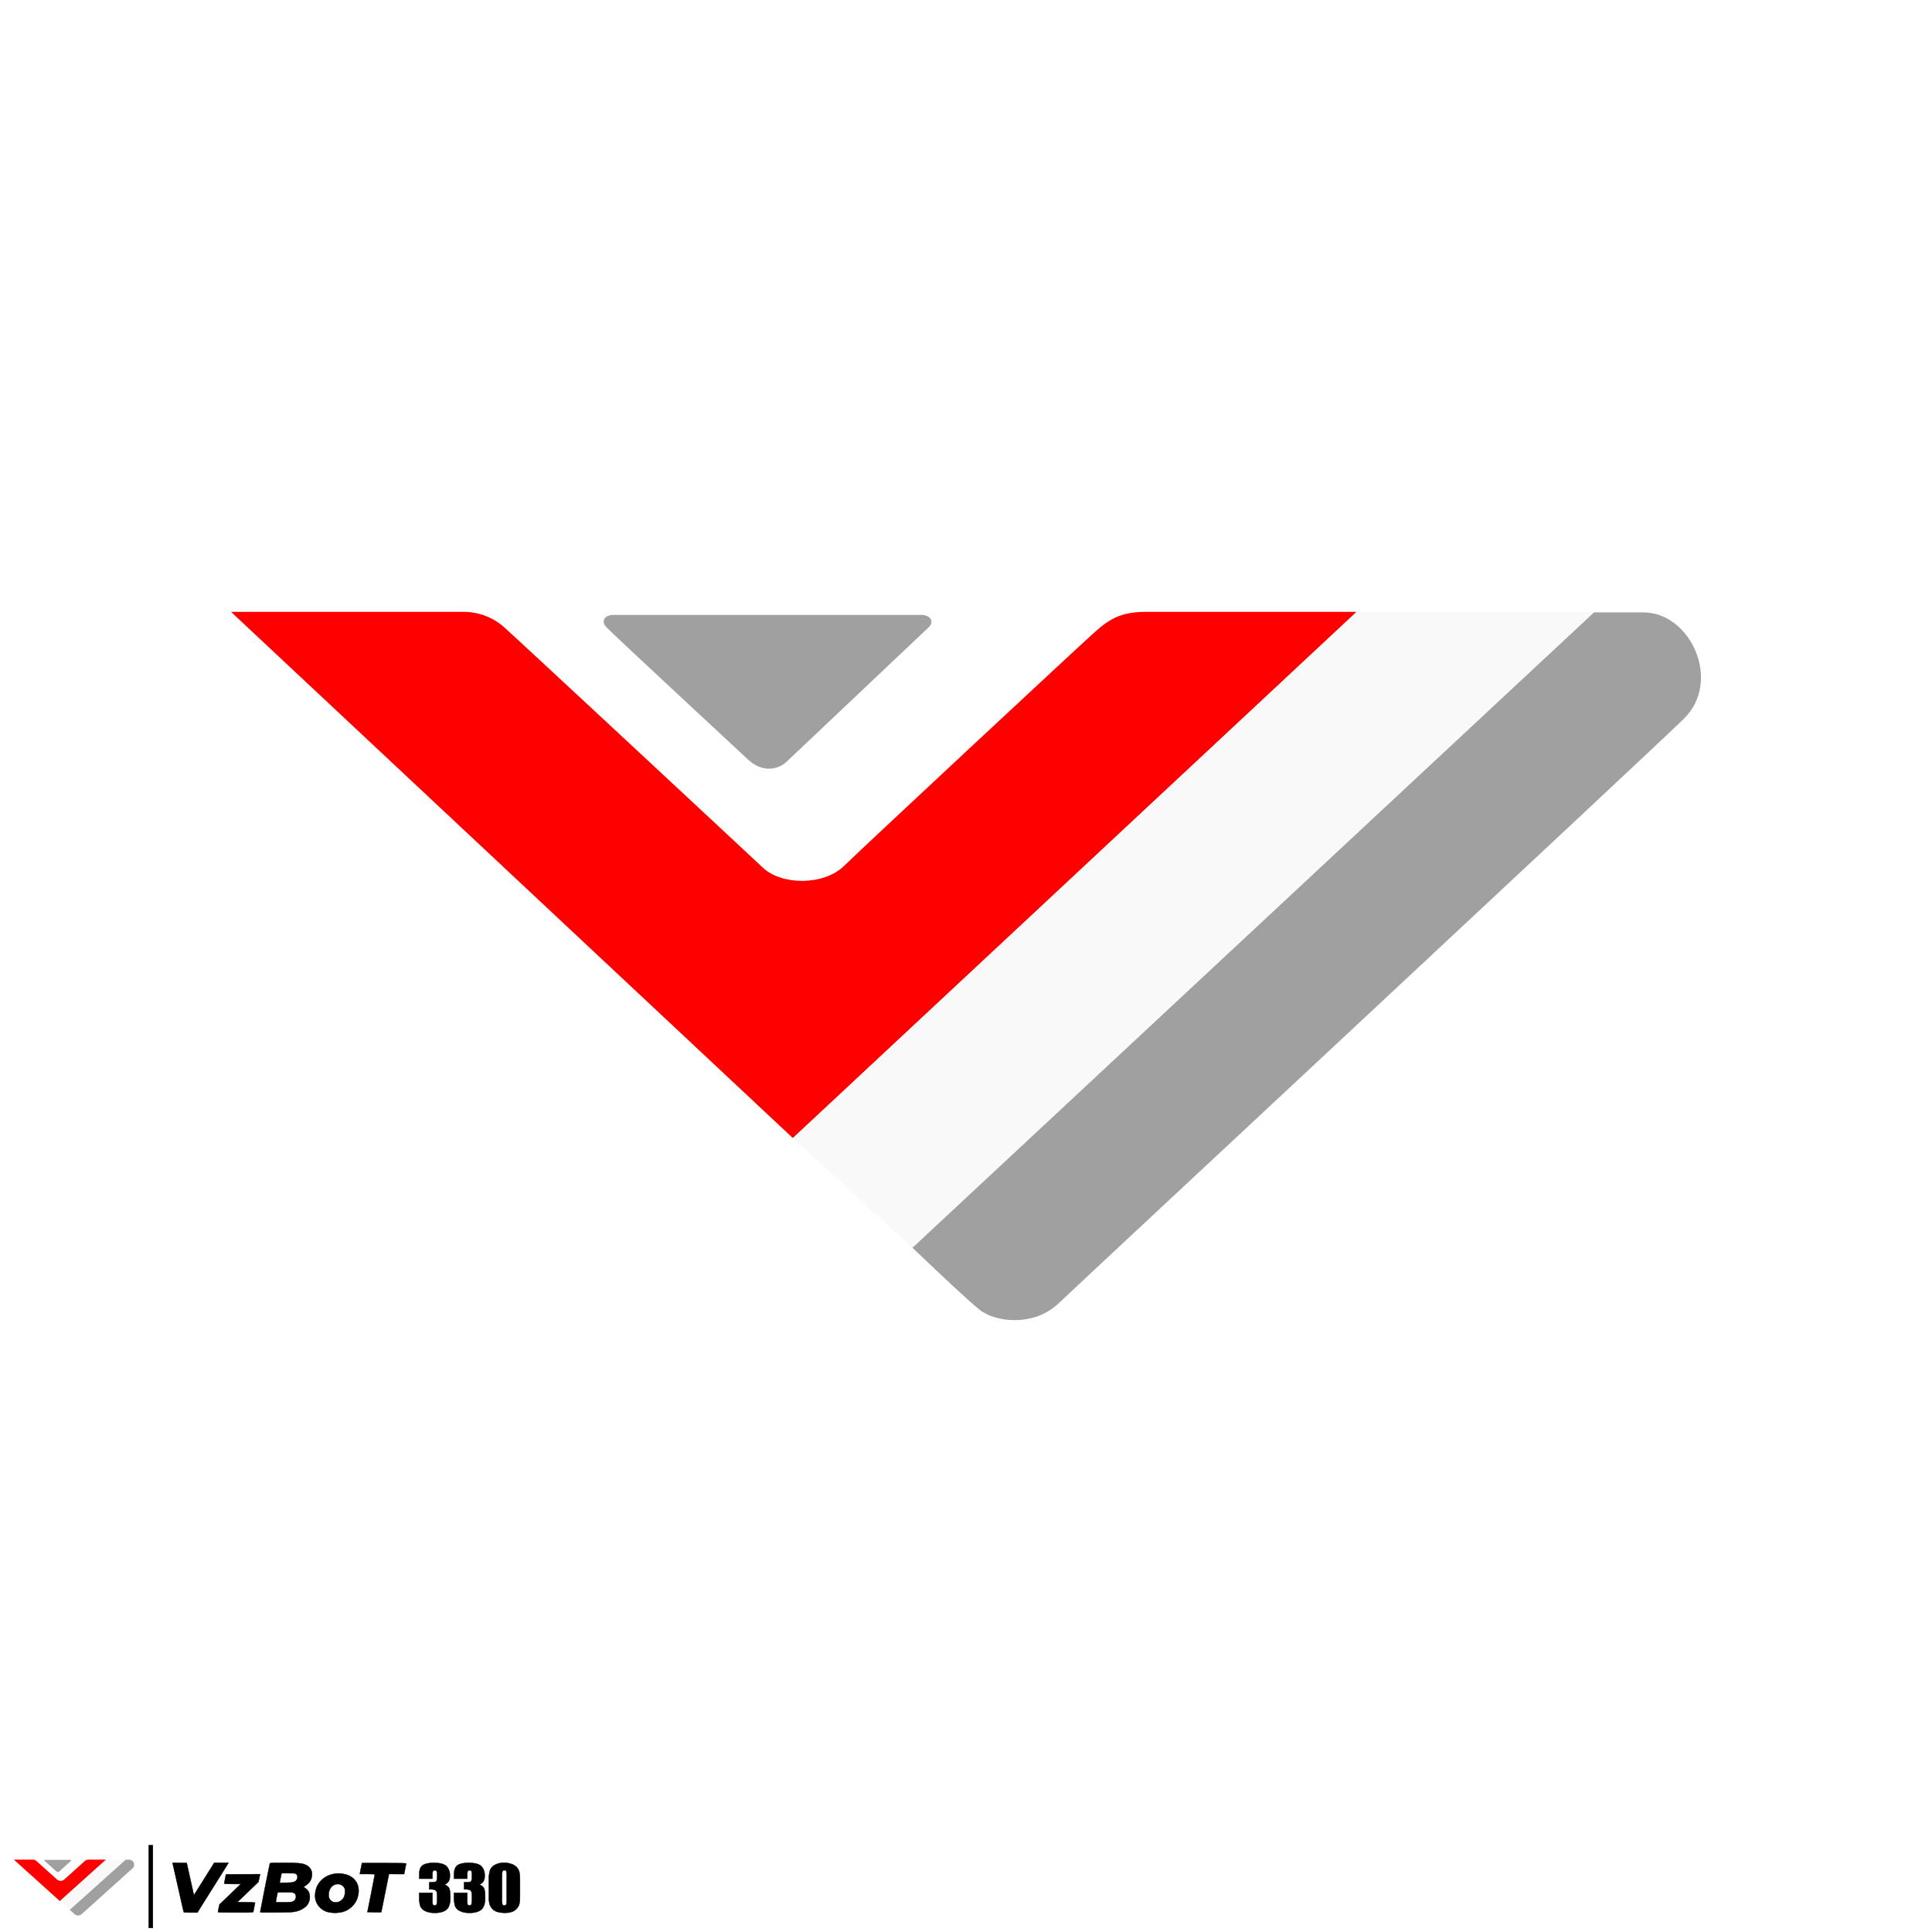
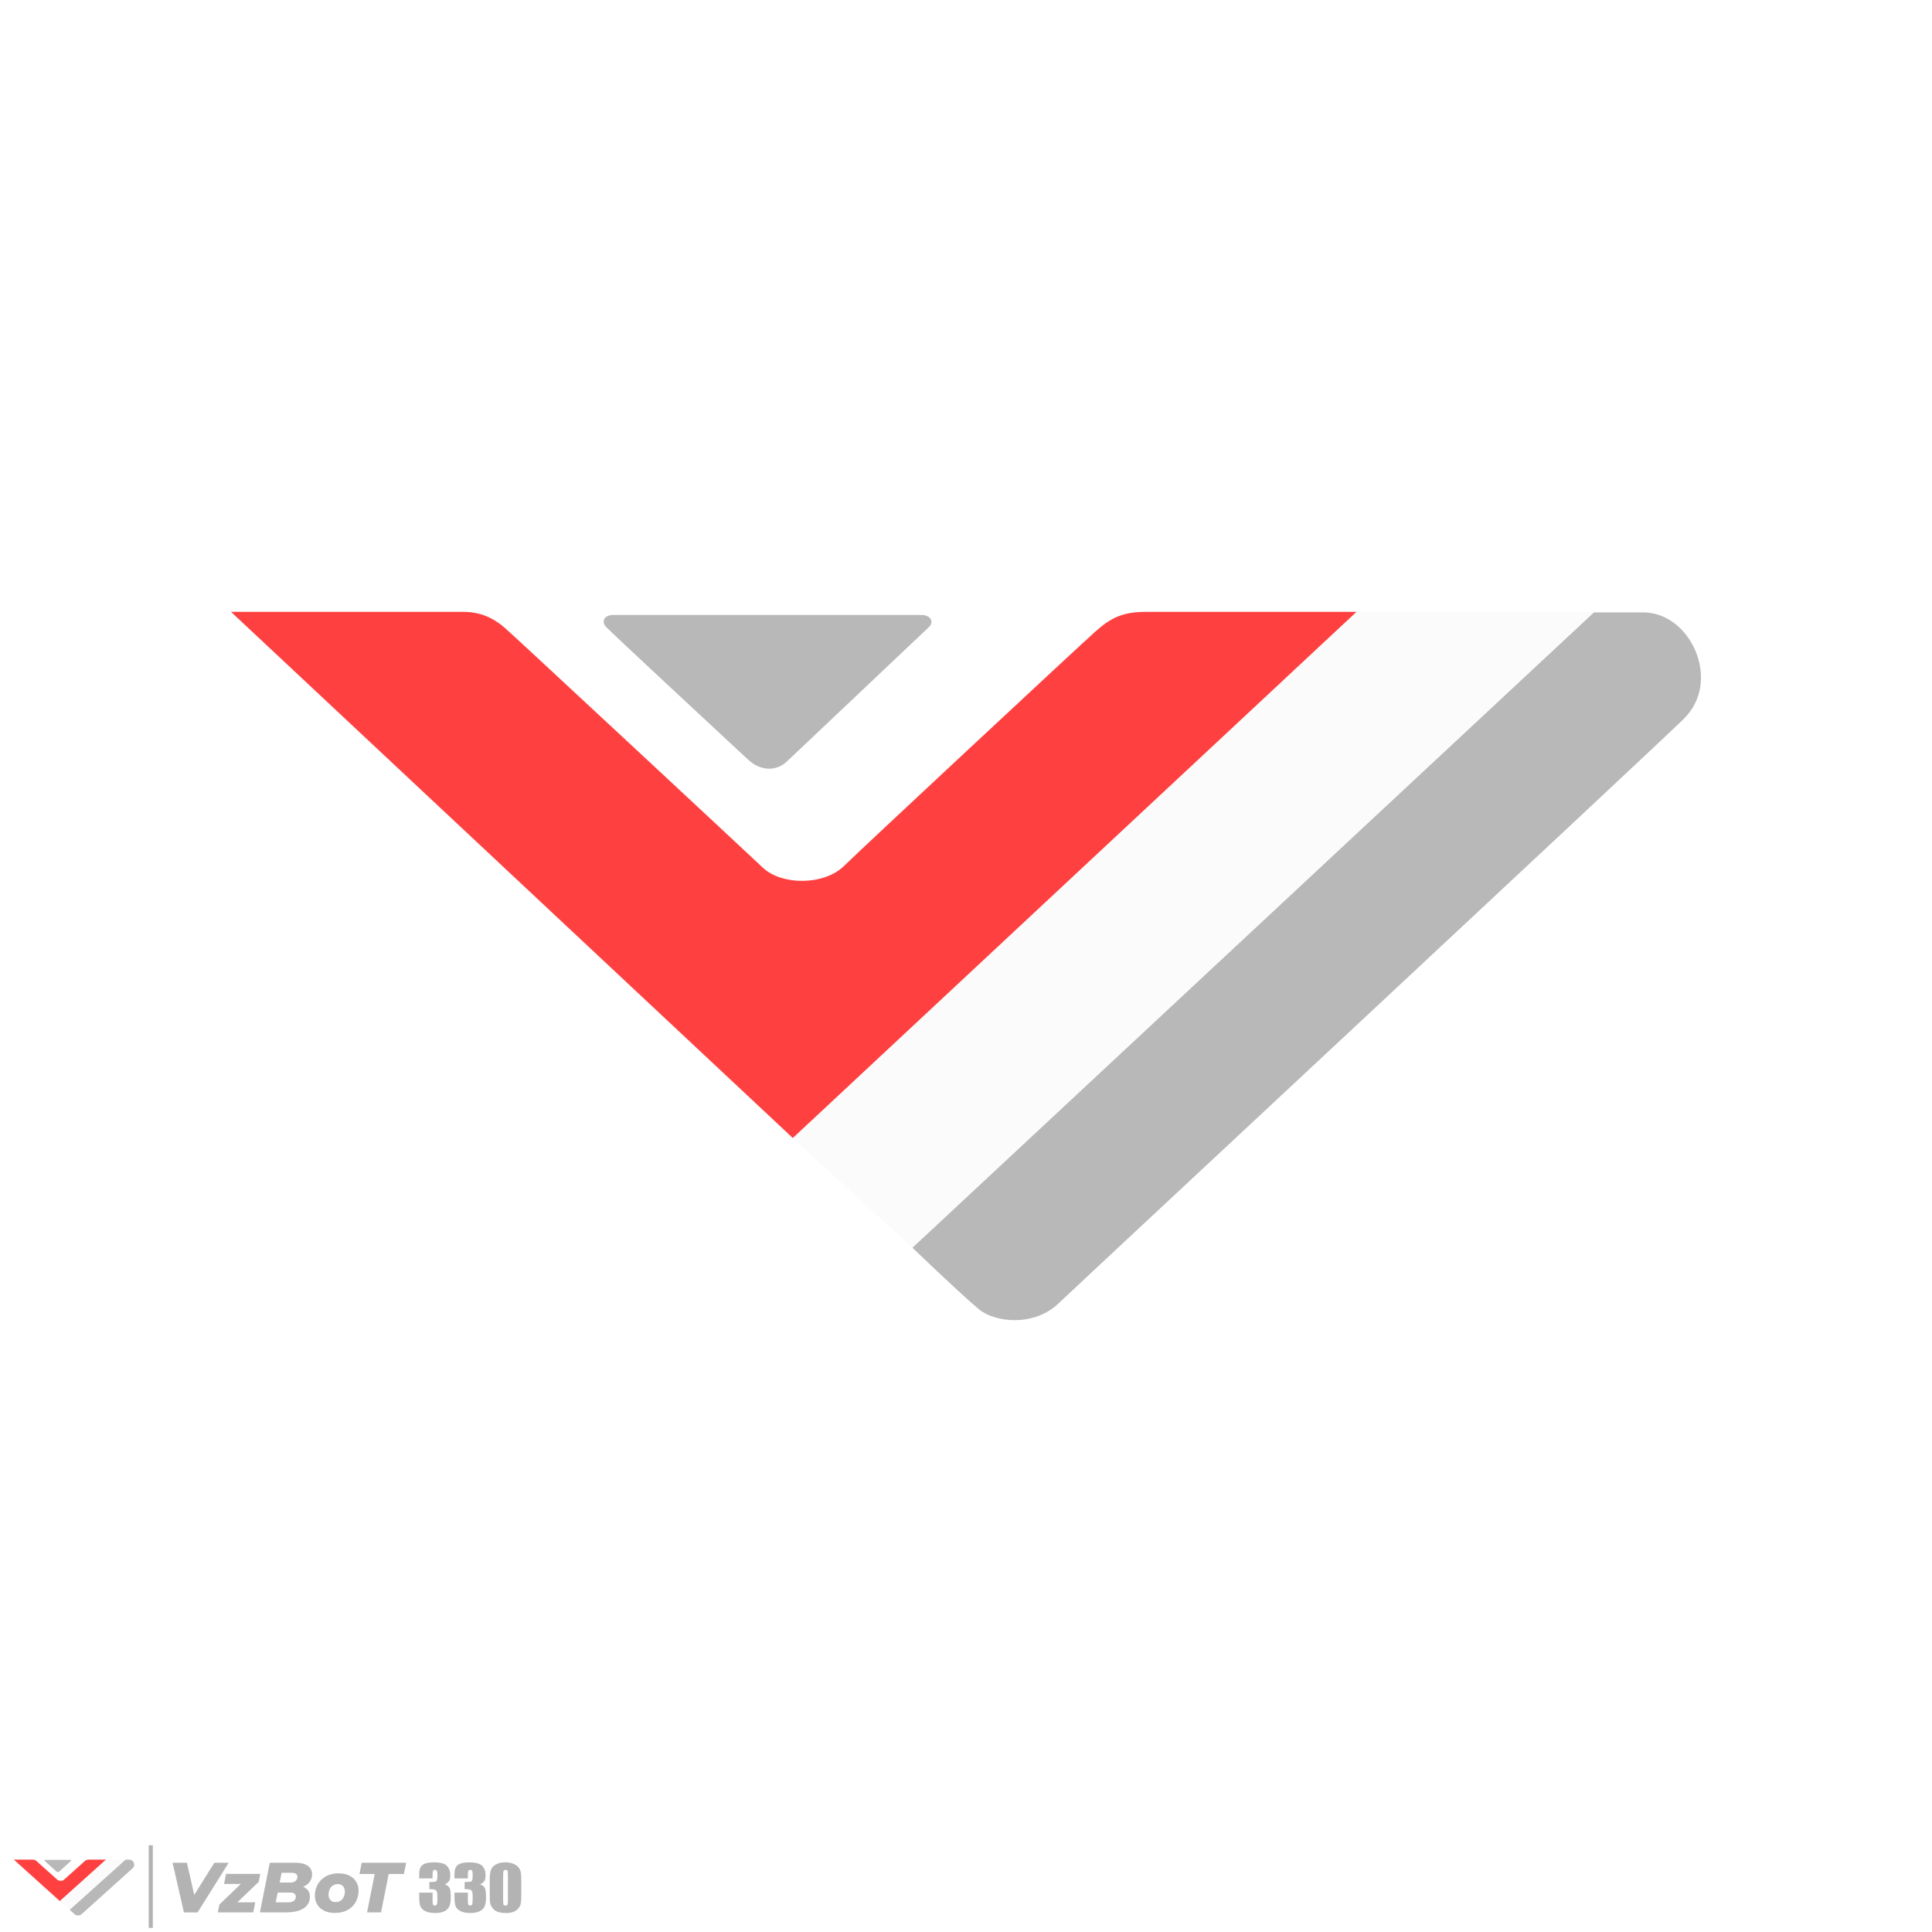
- <svg xmlns="http://www.w3.org/2000/svg" id="a" width="935.43" height="935.43" viewBox="0 0 935.43 935.43">
-   <path d="M111.86,296.25l272.03,254.78,272.96-254.78h-101.89c-11.09,0-16.87,2.67-24.43,9.37s-112.29,104.29-121.94,113.71-30.08,9.42-39.26.76-120.93-112.68-124.94-116.13c-5.44-4.97-12.54-7.72-19.9-7.71h-112.63Z" style="fill:red; fill-rule:evenodd;" />
-   <path d="M297.03,297.74h149.03c4.55,0,6.42,3.35,3.59,5.98s-63.43,60.01-68.58,64.89-12.76,4.89-18.9-.86-66.62-61.8-68.87-64.38-.68-5.63,3.72-5.63h0ZM771.71,296.5h23.98c22.84,0,38.26,33.33,19.5,51.61s-290.88,271.74-302.72,283.01-30.67,9.31-38.57,2.73c-5.27-4.38-15.98-14.3-32.14-29.75l329.95-307.61Z" style="fill:#a0a0a0; fill-rule:evenodd;" />
-   <polygon points="383.89 551.03 441.75 604.11 771.71 296.5 656.85 296.25 383.89 551.03" style="fill:#f9f9f9; fill-rule:evenodd;" />
-   <path d="M6.71,900.39l22.28,20.09,22.35-20.09h-8.35c-.74-.04-1.47.22-2,.74-.62.53-9.2,8.22-9.99,8.97-.94.73-2.25.75-3.22.06-.75-.68-9.9-8.88-10.23-9.16-.45-.39-1.03-.61-1.63-.61H6.71Z" style="fill:red; fill-rule:evenodd;" />
-   <path d="M21.88,900.51h12.2c.37,0,.53.26.29.47s-5.19,4.73-5.62,5.12c-.45.4-1.13.37-1.55-.07-.5-.45-5.46-4.87-5.64-5.08s-.06-.44.3-.44h0ZM60.75,900.41h1.96c1.33.09,2.34,1.23,2.26,2.57-.04.56-.27,1.09-.65,1.5-1.54,1.44-23.82,21.42-24.79,22.31-.89.76-2.17.85-3.16.22-.43-.35-1.31-1.13-2.63-2.34l27.02-24.25Z" style="fill:#a0a0a0; fill-rule:evenodd;" />
-   <polygon points="33.73 924.66 60.75 900.41 51.35 900.39 28.99 920.48 33.73 924.66" style="fill:#f9f9f9; fill-rule:evenodd;" />
-   <path d="M72,893.43h2v40h-2v-40ZM251.75,910.28v7.78c.04,1.3-.06,2.59-.32,3.86-.24.85-.69,1.63-1.31,2.26-.66.7-1.49,1.22-2.4,1.51-1.02.32-2.08.48-3.15.46-1.29.03-2.57-.13-3.81-.48-.93-.27-1.77-.79-2.42-1.51-.57-.62-1-1.36-1.28-2.16-.3-1.17-.43-2.39-.38-3.6v-8.14c-.07-1.63.13-3.26.61-4.81.46-1.13,1.32-2.04,2.42-2.57,1.36-.68,2.87-1.01,4.39-.97,1.29-.02,2.56.21,3.76.67.95.34,1.8.9,2.48,1.64.54.63.92,1.37,1.12,2.18.23,1.28.33,2.57.29,3.87ZM245.35,908.32c.05-.78-.02-1.57-.2-2.33-.13-.31-.44-.47-.93-.47-.39-.05-.76.15-.94.5-.2.75-.28,1.53-.23,2.3v11.38c-.06.82.01,1.65.21,2.45.2.31.56.47.93.42.38.05.76-.15.93-.49.2-.72.27-1.46.22-2.2v-11.57ZM232.02,912.5c.87.23,1.63.74,2.17,1.46.48.68.71,2.26.71,4.76.07,1.47-.17,2.94-.7,4.31-.49,1.05-1.34,1.88-2.4,2.34-1.39.58-2.88.85-4.38.8-1.64.08-3.28-.24-4.77-.93-1-.46-1.81-1.27-2.28-2.27-.45-1.51-.63-3.09-.55-4.67v-1.84h6.39v3.78c-.05.65.02,1.3.2,1.92.18.3.53.46.88.41.4.05.8-.16.98-.52.22-.88.3-1.8.24-2.71v-1.61c.04-.67-.07-1.34-.33-1.96-.2-.4-.56-.69-.98-.81-.83-.17-1.67-.25-2.51-.22v-3.38c.94.04,1.88-.01,2.82-.16.35-.1.64-.35.77-.69.19-.54.27-1.1.24-1.67v-1.29c.05-.55-.04-1.11-.28-1.61-.2-.27-.53-.41-.86-.39-.36-.04-.7.12-.91.41-.21.56-.3,1.15-.25,1.75v1.91h-6.39v-1.99c0-2.23.56-3.73,1.68-4.51,1.12-.78,2.9-1.17,5.33-1.17,3.05,0,5.11.54,6.2,1.63,1.14,1.22,1.73,2.85,1.63,4.52.08.98-.13,1.96-.59,2.83-.54.7-1.24,1.25-2.05,1.59ZM215.17,912.5c.87.23,1.63.74,2.17,1.46.47.68.71,2.26.71,4.76.07,1.47-.17,2.94-.7,4.31-.49,1.05-1.34,1.88-2.4,2.34-1.39.58-2.88.85-4.38.8-1.64.08-3.28-.24-4.77-.93-1-.46-1.81-1.27-2.28-2.27-.45-1.51-.63-3.09-.55-4.67v-1.84h6.39v3.78c-.05.65.02,1.3.2,1.92.13.27.43.41.88.41.4.05.79-.16.98-.52.22-.88.3-1.8.24-2.71v-1.61c.04-.67-.07-1.34-.33-1.96-.2-.39-.55-.69-.98-.81-.83-.17-1.67-.25-2.52-.22v-3.38c.94.04,1.88-.01,2.82-.16.35-.1.64-.35.77-.69.19-.54.27-1.1.24-1.67v-1.29c.05-.55-.04-1.11-.28-1.61-.2-.27-.53-.41-.86-.39-.36-.04-.71.12-.91.41-.21.56-.29,1.16-.24,1.75v1.91h-6.39v-1.99c0-2.23.56-3.73,1.68-4.51,1.12-.78,2.89-1.17,5.33-1.17,3.05,0,5.11.54,6.2,1.63,1.14,1.22,1.73,2.85,1.63,4.52.08.98-.13,1.96-.59,2.83-.54.7-1.24,1.25-2.05,1.59ZM105.54,925.76c0-.13.17-1,.36-1.94l.36-1.7,1.68-1.61c.92-.89,3.25-3.12,5.18-4.97l3.5-3.36h-4.03c-3.1,0-4.02-.07-4.02-.25,0-.13.2-1.17.43-2.32l.43-2.08,8.25-.05,8.25-.05-.4,1.88-.4,1.88-5.1,4.89-5.1,4.89,4.3.05c2.36.03,4.29.08,4.29.12s-.21,1.11-.47,2.39-.47,2.36-.47,2.39-3.83.07-8.52.07c-6.7,0-8.52-.05-8.52-.24h0ZM88.95,925.76c-.05-.13-.31-1.22-.57-2.41s-.77-3.46-1.13-5.02c-.68-3.01-3.44-15.23-3.61-15.96l-.1-.43,3.44.05,3.44.05,1.56,7.1c.86,3.91,1.64,7.4,1.74,7.77l.18.66.49-.76c.71-1.09,7.22-11.46,8.36-13.31l.96-1.56h6.93l-1.26,2.04c-.69,1.12-1.96,3.14-2.82,4.5-2.32,3.66-6.77,10.75-9.01,14.35l-1.97,3.17h-3.27c-2.45,0-3.3-.06-3.36-.24h0ZM125.99,925.74c0-.31,4.48-22.88,4.66-23.46.09-.31.58-.33,6.61-.33,7.04,0,8.85.15,10.48.87,1.19.4,2.17,1.24,2.76,2.34.41.68.6,1.46.55,2.25.09,2.28-1.12,4.42-3.11,5.53-1.04.67-1.07.71-.65.9.92.51,1.68,1.26,2.21,2.16.94,2.26.54,4.87-1.05,6.73-1.4,1.36-3.15,2.3-5.05,2.72-1.46.37-2.21.41-9.5.5-7.12.08-7.91.06-7.91-.21h0ZM141.22,920.87c1.4-.28,2.3-1.64,2.02-3.04-.03-.16-.08-.32-.14-.47-.54-1.08-1.2-1.22-5.26-1.16l-3.41.05-.43,2.08c-.23,1.15-.43,2.23-.43,2.41,0,.3.28.33,3.45.33,1.4.03,2.81-.04,4.21-.21h0ZM142.69,911.01c.89-.42,1.42-1.35,1.32-2.33,0-.46-.18-.91-.51-1.24-.47-.47-.5-.48-3.82-.48h-3.35l-.32,1.48c-.18.82-.38,1.87-.45,2.35l-.13.87,3.22-.1c2.93-.09,3.3-.14,4.04-.55h0ZM158.98,925.82c-1.61-.36-3.08-1.2-4.22-2.41-1.62-1.69-2.41-4.02-2.16-6.35.31-5.99,5.72-10.39,12.21-9.93,6.18.43,9.7,4.58,8.66,10.22-.66,3.85-3.39,7.01-7.1,8.22-2.41.69-4.95.77-7.4.24h0ZM163.93,920.87c1.13-.45,2.06-1.28,2.63-2.34.51-1.32.64-2.76.35-4.14-.68-1.53-2.31-2.4-3.96-2.12-2.28.34-3.82,2.42-3.82,5.15-.12,1.55.81,3,2.27,3.53.84.17,1.7.14,2.52-.07h0ZM177.88,925.86s.81-4.1,1.8-9.04,1.8-9.1,1.8-9.23c0-.19-.81-.24-3.62-.24h-3.62l.11-.71c.06-.39.3-1.58.52-2.65l.41-1.94h10.68c8.62,0,10.68.05,10.68.25,0,.14-.16,1.01-.36,1.94s-.41,2.02-.48,2.41l-.12.71h-3.68c-2.03,0-3.69.02-3.69.05s-.84,4.18-1.86,9.23l-1.85,9.19-3.35.05c-1.84.03-3.35.03-3.35,0h0Z" style="stroke:#000; stroke-miterlimit:3; stroke-width:.19px;" />
+ <svg xmlns="http://www.w3.org/2000/svg" id="a" viewBox="0 0 935.43 935.43">
+   <path d="M224.49,296.25c9.62,0,15.89,4.27,19.9,7.71,4.02,3.44,115.76,107.46,124.94,116.13,9.18,8.66,29.61,8.66,39.26-.76,9.65-9.42,114.38-107.01,121.94-113.71,7.56-6.7,13.34-9.37,24.43-9.37h101.89l-272.96,254.78L111.86,296.25h112.62ZM6.71,900.39l22.28,20.09,22.35-20.09h-8.34c-.91,0-1.38.21-2,.74-.62.53-9.2,8.22-9.99,8.96-.79.74-2.46.74-3.22.06-.75-.68-9.9-8.88-10.23-9.16-.33-.27-.84-.61-1.63-.61H6.71Z" style="fill:red; fill-rule:evenodd; opacity:.75;" />
+   <path d="M297.03,297.75h149.03c4.55,0,6.42,3.35,3.59,5.98s-63.43,60.01-68.58,64.89c-5.15,4.89-12.76,4.89-18.9-.86-6.14-5.75-66.62-61.8-68.87-64.38-2.24-2.59-.68-5.63,3.72-5.63h0ZM441.75,604.11c16.16,15.45,26.88,25.37,32.14,29.75,7.9,6.57,26.73,8.54,38.57-2.73,11.83-11.27,283.96-264.73,302.72-283.01,18.76-18.29,3.35-51.61-19.5-51.61h-23.98l-329.95,307.61ZM21.88,900.51c-.36,0-.49.24-.3.44.18.2,5.14,4.62,5.64,5.08.5.45,1.13.45,1.55.07.42-.39,5.38-4.91,5.62-5.12s.08-.47-.29-.47h-12.21,0ZM33.73,924.66c1.32,1.22,2.2,2,2.63,2.35.65.52,2.19.67,3.16-.22.97-.89,23.25-20.87,24.79-22.31,1.54-1.44.27-4.07-1.6-4.07h-1.96l-27.02,24.25Z" style="fill:#a0a0a0; fill-rule:evenodd; opacity:.75;" />
+   <path d="M656.85,296.25l114.85.25-329.95,307.61-57.86-53.08,272.96-254.78ZM33.73,924.66l27.02-24.25-9.41-.02-22.35,20.09,4.74,4.18Z" style="fill:#f9f9f9; fill-rule:evenodd; opacity:.75;" />
+   <path d="M72,893.43h2v40h-2v-40ZM252.11,906.25c-.2-.82-.57-1.55-1.13-2.21s-1.39-1.21-2.52-1.66-2.39-.68-3.82-.68c-1.74,0-3.23.33-4.45.98s-2.04,1.52-2.45,2.6-.62,2.71-.62,4.88v8.25c0,1.67.13,2.88.38,3.64s.69,1.49,1.3,2.18,1.43,1.2,2.45,1.53,2.31.49,3.86.49c1.18,0,2.24-.16,3.19-.47s1.76-.82,2.44-1.53,1.12-1.48,1.33-2.29.32-2.12.32-3.91v-7.89c0-1.79-.1-3.1-.3-3.91ZM245.93,919.9c0,1.16-.07,1.9-.22,2.23s-.46.5-.95.5-.79-.14-.94-.42-.22-1.11-.22-2.48v-11.54c0-1.22.08-1.99.23-2.33s.47-.5.95-.5.8.16.94.47.2,1.1.2,2.36v11.71ZM234.5,910.8c.4-.59.59-1.54.59-2.86,0-1.95-.55-3.48-1.65-4.58-1.1-1.1-3.2-1.65-6.29-1.65-2.47,0-4.27.4-5.4,1.19s-1.7,2.32-1.7,4.57v2.01h6.48v-1.94c0-.9.08-1.5.25-1.77s.47-.42.92-.42c.4,0,.69.13.87.39s.28.81.28,1.63v1.31c0,.77-.08,1.33-.24,1.69s-.42.59-.79.7-1.31.16-2.85.16v3.43c1.26.02,2.11.09,2.55.23s.77.41.99.82.34,1.08.34,1.98v1.63c0,1.48-.08,2.39-.24,2.74s-.49.53-.99.53c-.46,0-.76-.14-.89-.42s-.2-.93-.2-1.95v-3.84h-6.48v1.87c0,2.25.18,3.82.55,4.73s1.14,1.68,2.31,2.31,2.78.94,4.83.94c1.81,0,3.29-.27,4.44-.81,1.15-.54,1.97-1.33,2.44-2.37.47-1.04.71-2.49.71-4.37,0-2.53-.24-4.14-.72-4.82-.48-.69-1.21-1.18-2.2-1.48.99-.49,1.69-1.02,2.08-1.61ZM217.42,910.8c.4-.59.59-1.54.59-2.86,0-1.95-.55-3.48-1.65-4.58-1.1-1.1-3.2-1.65-6.29-1.65-2.47,0-4.27.4-5.4,1.19-1.13.79-1.7,2.32-1.7,4.57v2.01h6.48v-1.94c0-.9.08-1.5.25-1.77s.47-.42.92-.42c.4,0,.69.13.87.39s.28.81.28,1.63v1.31c0,.77-.08,1.33-.24,1.69s-.42.59-.79.7-1.31.16-2.85.16v3.43c1.26.02,2.11.09,2.55.23s.77.41.99.82.34,1.08.34,1.98v1.63c0,1.48-.08,2.39-.24,2.74s-.49.53-.99.53c-.46,0-.76-.14-.89-.42s-.2-.93-.2-1.95v-3.84h-6.48v1.87c0,2.25.18,3.82.55,4.73s1.14,1.68,2.31,2.31,2.78.94,4.83.94c1.81,0,3.29-.27,4.44-.81,1.15-.54,1.97-1.33,2.44-2.37.47-1.04.71-2.49.71-4.37,0-2.53-.24-4.14-.72-4.82-.48-.69-1.21-1.18-2.2-1.48.99-.49,1.69-1.02,2.08-1.61ZM175.13,901.91l-1.08,5.42h7.37l-3.7,18.6h6.77l3.7-18.6h7.37l1.08-5.42h-21.51ZM126.04,907.29h-16.58l-.97,4.86h8.13l-10.4,9.97-.76,3.81h17.15l.97-4.86h-8.67l10.36-9.93.77-3.86ZM103.79,901.91l-9.74,15.53-3.55-15.53h-6.95l5.5,24.03h6.62l15.06-24.03h-6.95ZM146.79,913.53c2.42,1.03,3.57,3.02,3.2,5.82-.62,4.66-5.46,6.56-11.21,6.58h-12.94s4.78-24.03,4.78-24.03h12.64c4.83,0,8.36,2.16,7.8,6.4-.34,2.58-1.94,4.24-4.27,5.22ZM140.69,916.35h-6.25l-.94,4.72h6.25c2.14,0,3.24-1.09,3.44-2.24.28-1.61-.72-2.48-2.5-2.48ZM141.45,906.77h-5.11l-.94,4.72h5.11c2.14,0,3.24-1.09,3.44-2.24.28-1.61-.72-2.48-2.5-2.48ZM163.9,907.02c-6.6,0-10.75,4.16-11.37,9.45s2.65,9.73,9.6,9.73,10.8-4.23,11.42-9.51-2.79-9.66-9.65-9.66ZM166.93,916.72c-.34,2.4-1.87,4.23-4.38,4.23-2.76,0-3.76-2.07-3.42-4.48s1.85-4.24,4.43-4.24,3.7,2.09,3.36,4.5Z" style="fill:#b3b3b3;" />
</svg>
